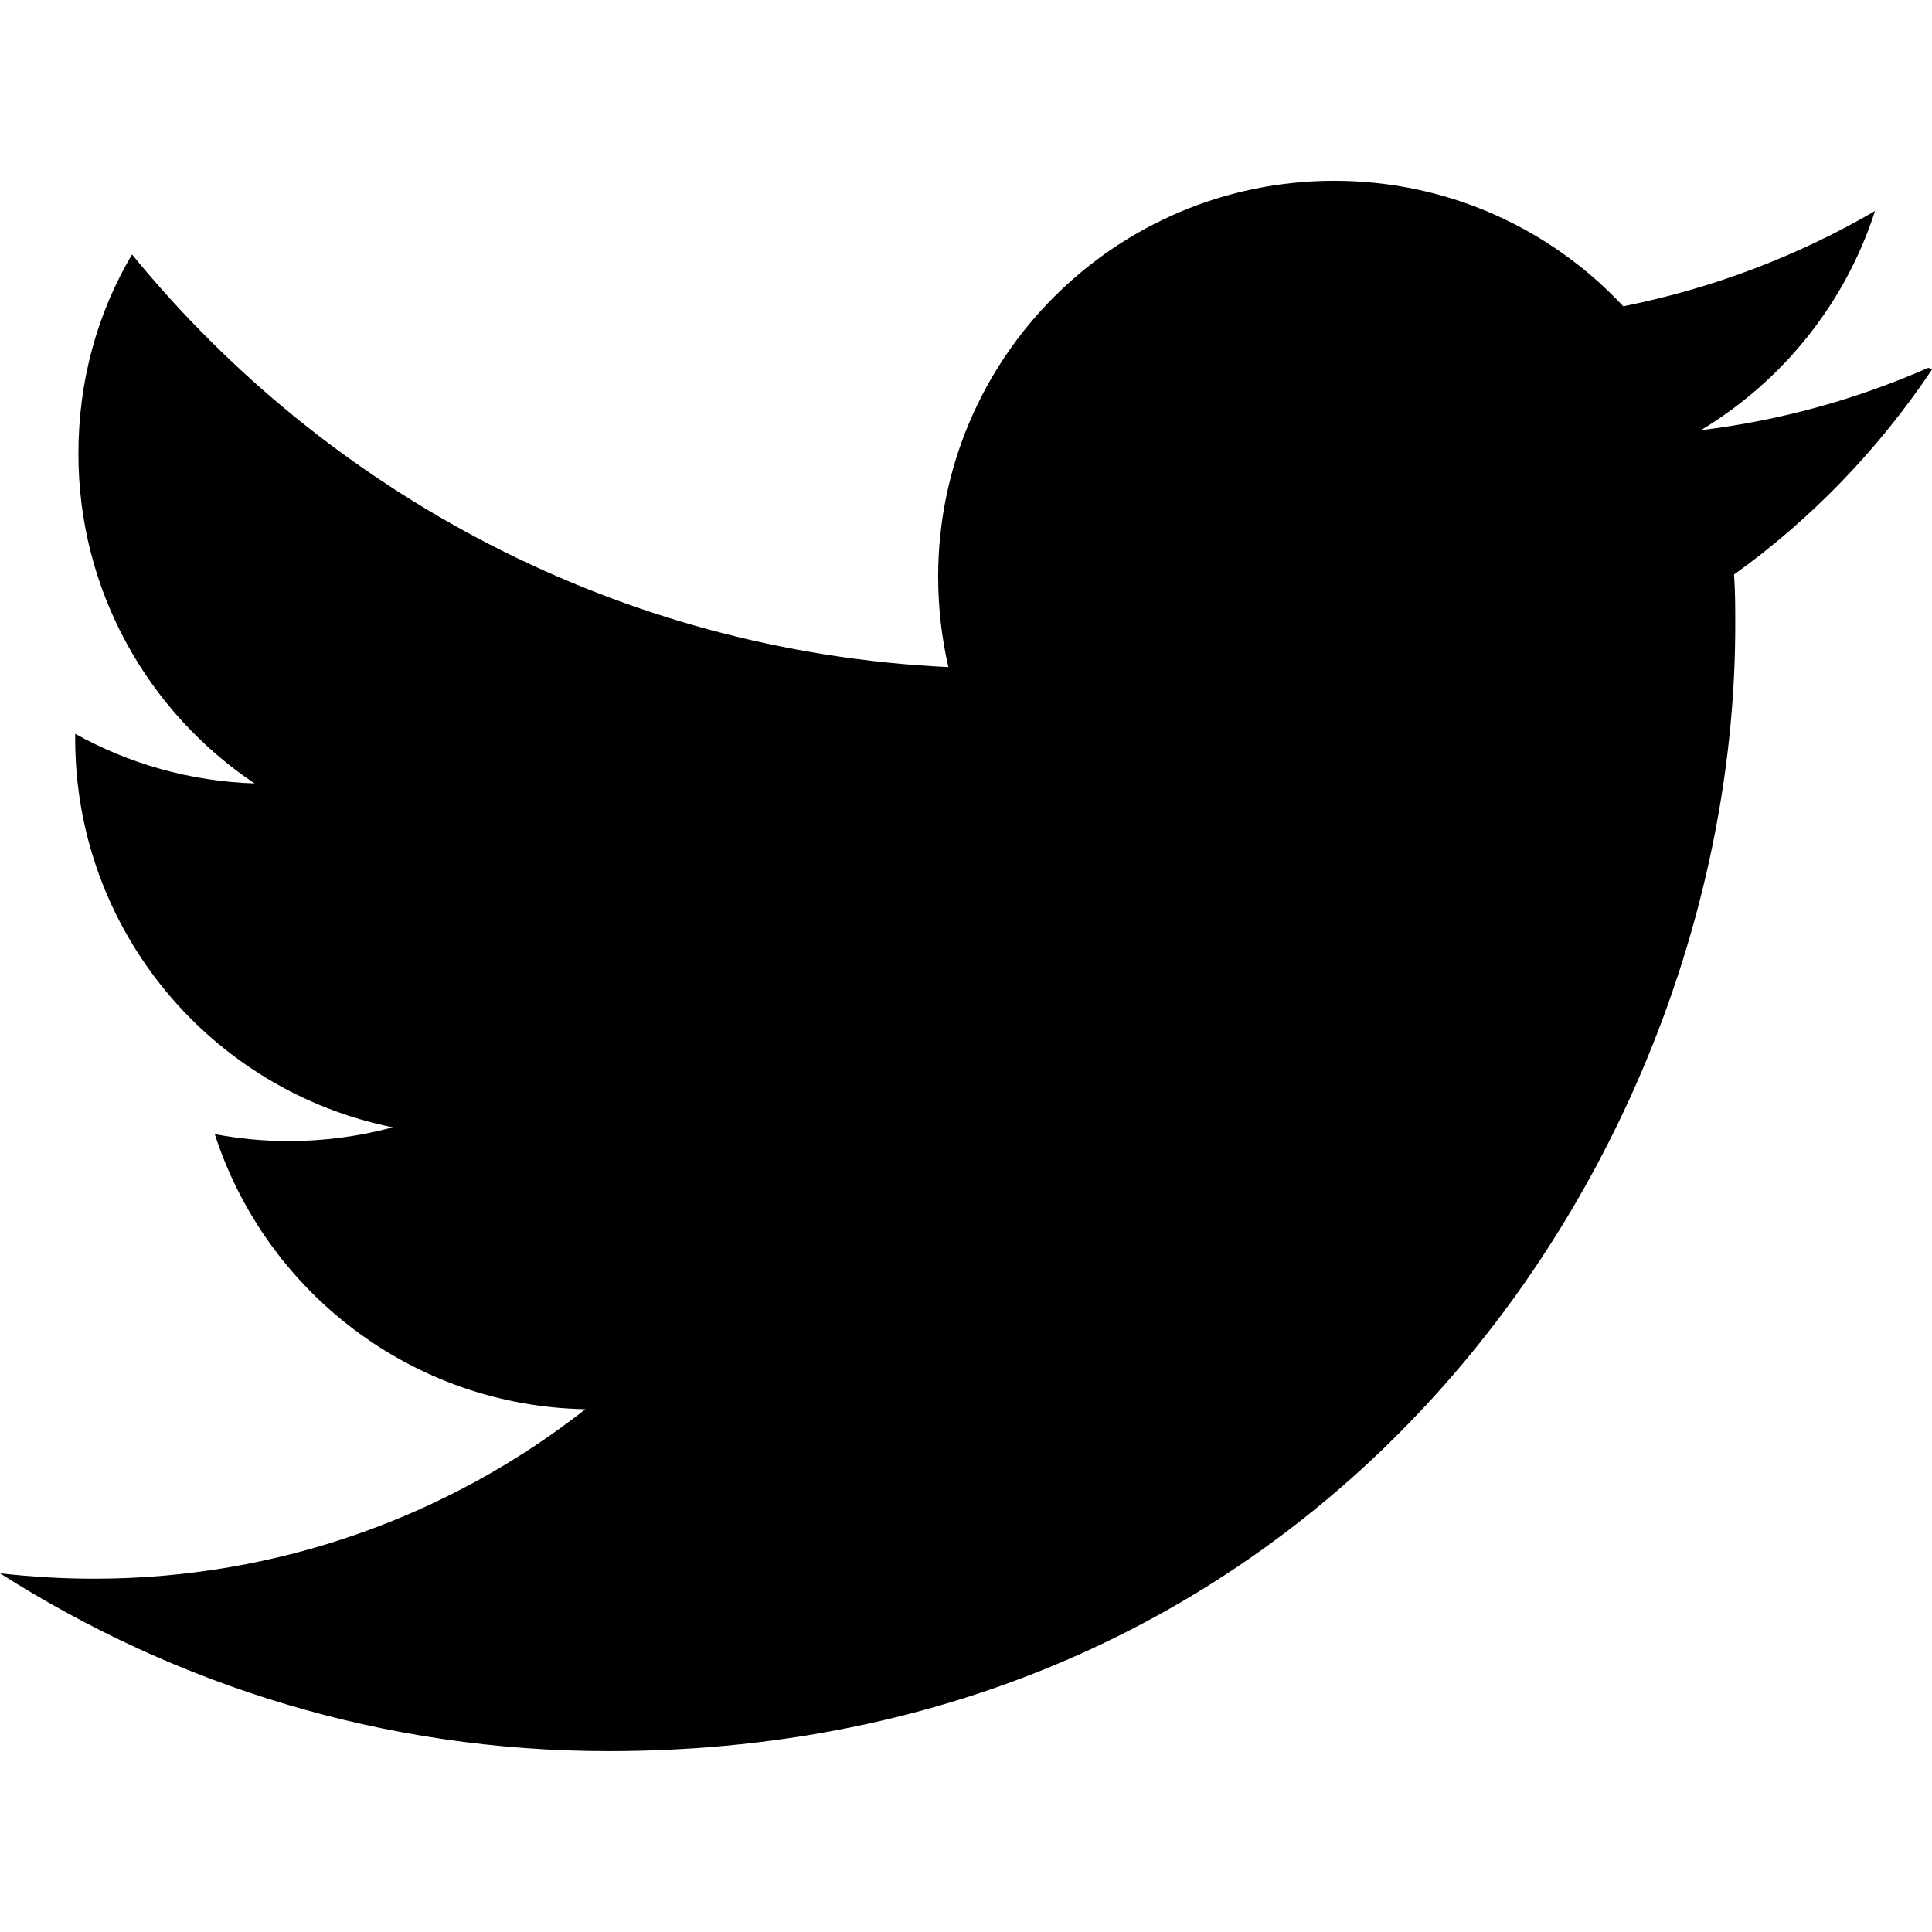
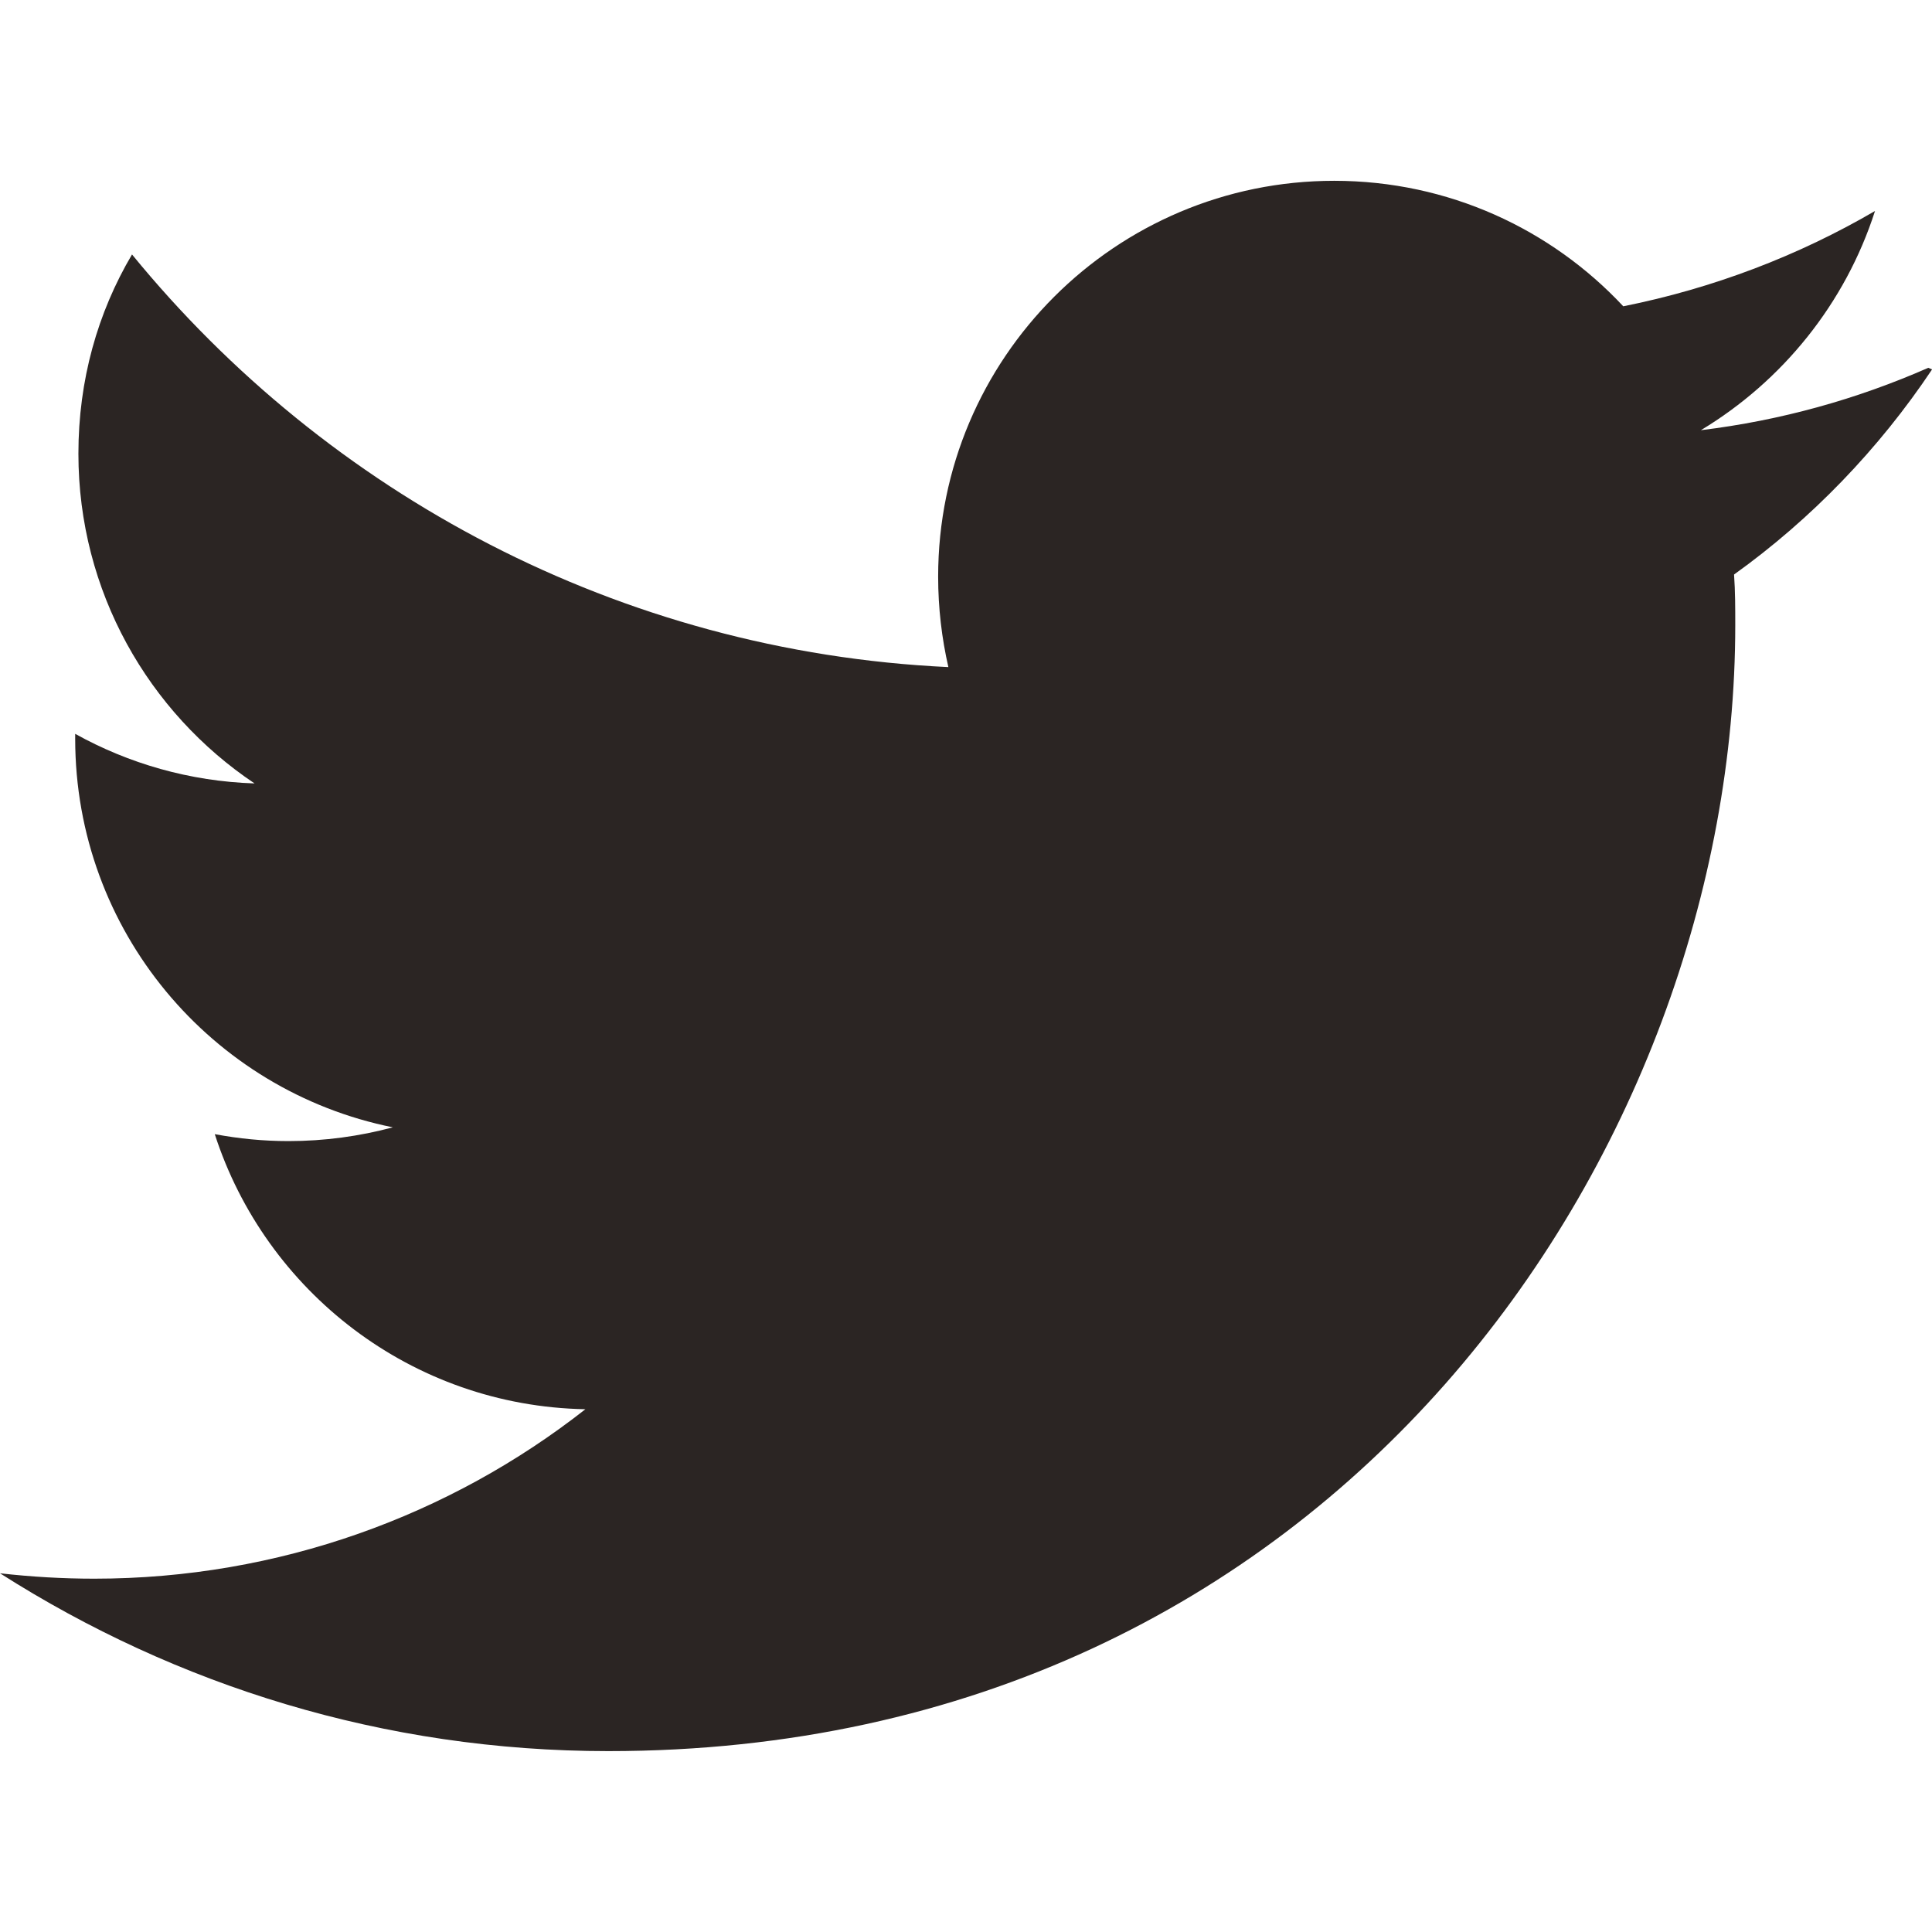
<svg xmlns="http://www.w3.org/2000/svg" role="img" viewBox="0 0 24 24">
-   <path d="M23.954 4.569c-.885.389-1.83.654-2.825.775 1.014-.611 1.794-1.574 2.163-2.723-.951.555-2.005.959-3.127 1.184-.896-.959-2.173-1.559-3.591-1.559-2.717 0-4.92 2.203-4.92 4.917 0 .39.045.765.127 1.124C7.691 8.094 4.066 6.13 1.64 3.161c-.427.722-.666 1.561-.666 2.475 0 1.71.87 3.213 2.188 4.096-.807-.026-1.566-.248-2.228-.616v.061c0 2.385 1.693 4.374 3.946 4.827-.413.111-.849.171-1.296.171-.314 0-.615-.03-.916-.086.631 1.953 2.445 3.377 4.604 3.417-1.68 1.319-3.809 2.105-6.102 2.105-.39 0-.779-.023-1.17-.067 2.189 1.394 4.768 2.209 7.557 2.209 9.054 0 13.999-7.496 13.999-13.986 0-.209 0-.42-.015-.63.961-.689 1.8-1.56 2.46-2.548l-.047-.02z" />
+   <path fill="#2b2523" d="M23.954 4.569c-.885.389-1.83.654-2.825.775 1.014-.611 1.794-1.574 2.163-2.723-.951.555-2.005.959-3.127 1.184-.896-.959-2.173-1.559-3.591-1.559-2.717 0-4.92 2.203-4.92 4.917 0 .39.045.765.127 1.124C7.691 8.094 4.066 6.13 1.64 3.161c-.427.722-.666 1.561-.666 2.475 0 1.71.87 3.213 2.188 4.096-.807-.026-1.566-.248-2.228-.616v.061c0 2.385 1.693 4.374 3.946 4.827-.413.111-.849.171-1.296.171-.314 0-.615-.03-.916-.086.631 1.953 2.445 3.377 4.604 3.417-1.68 1.319-3.809 2.105-6.102 2.105-.39 0-.779-.023-1.17-.067 2.189 1.394 4.768 2.209 7.557 2.209 9.054 0 13.999-7.496 13.999-13.986 0-.209 0-.42-.015-.63.961-.689 1.8-1.56 2.46-2.548l-.047-.02z" />
</svg>
